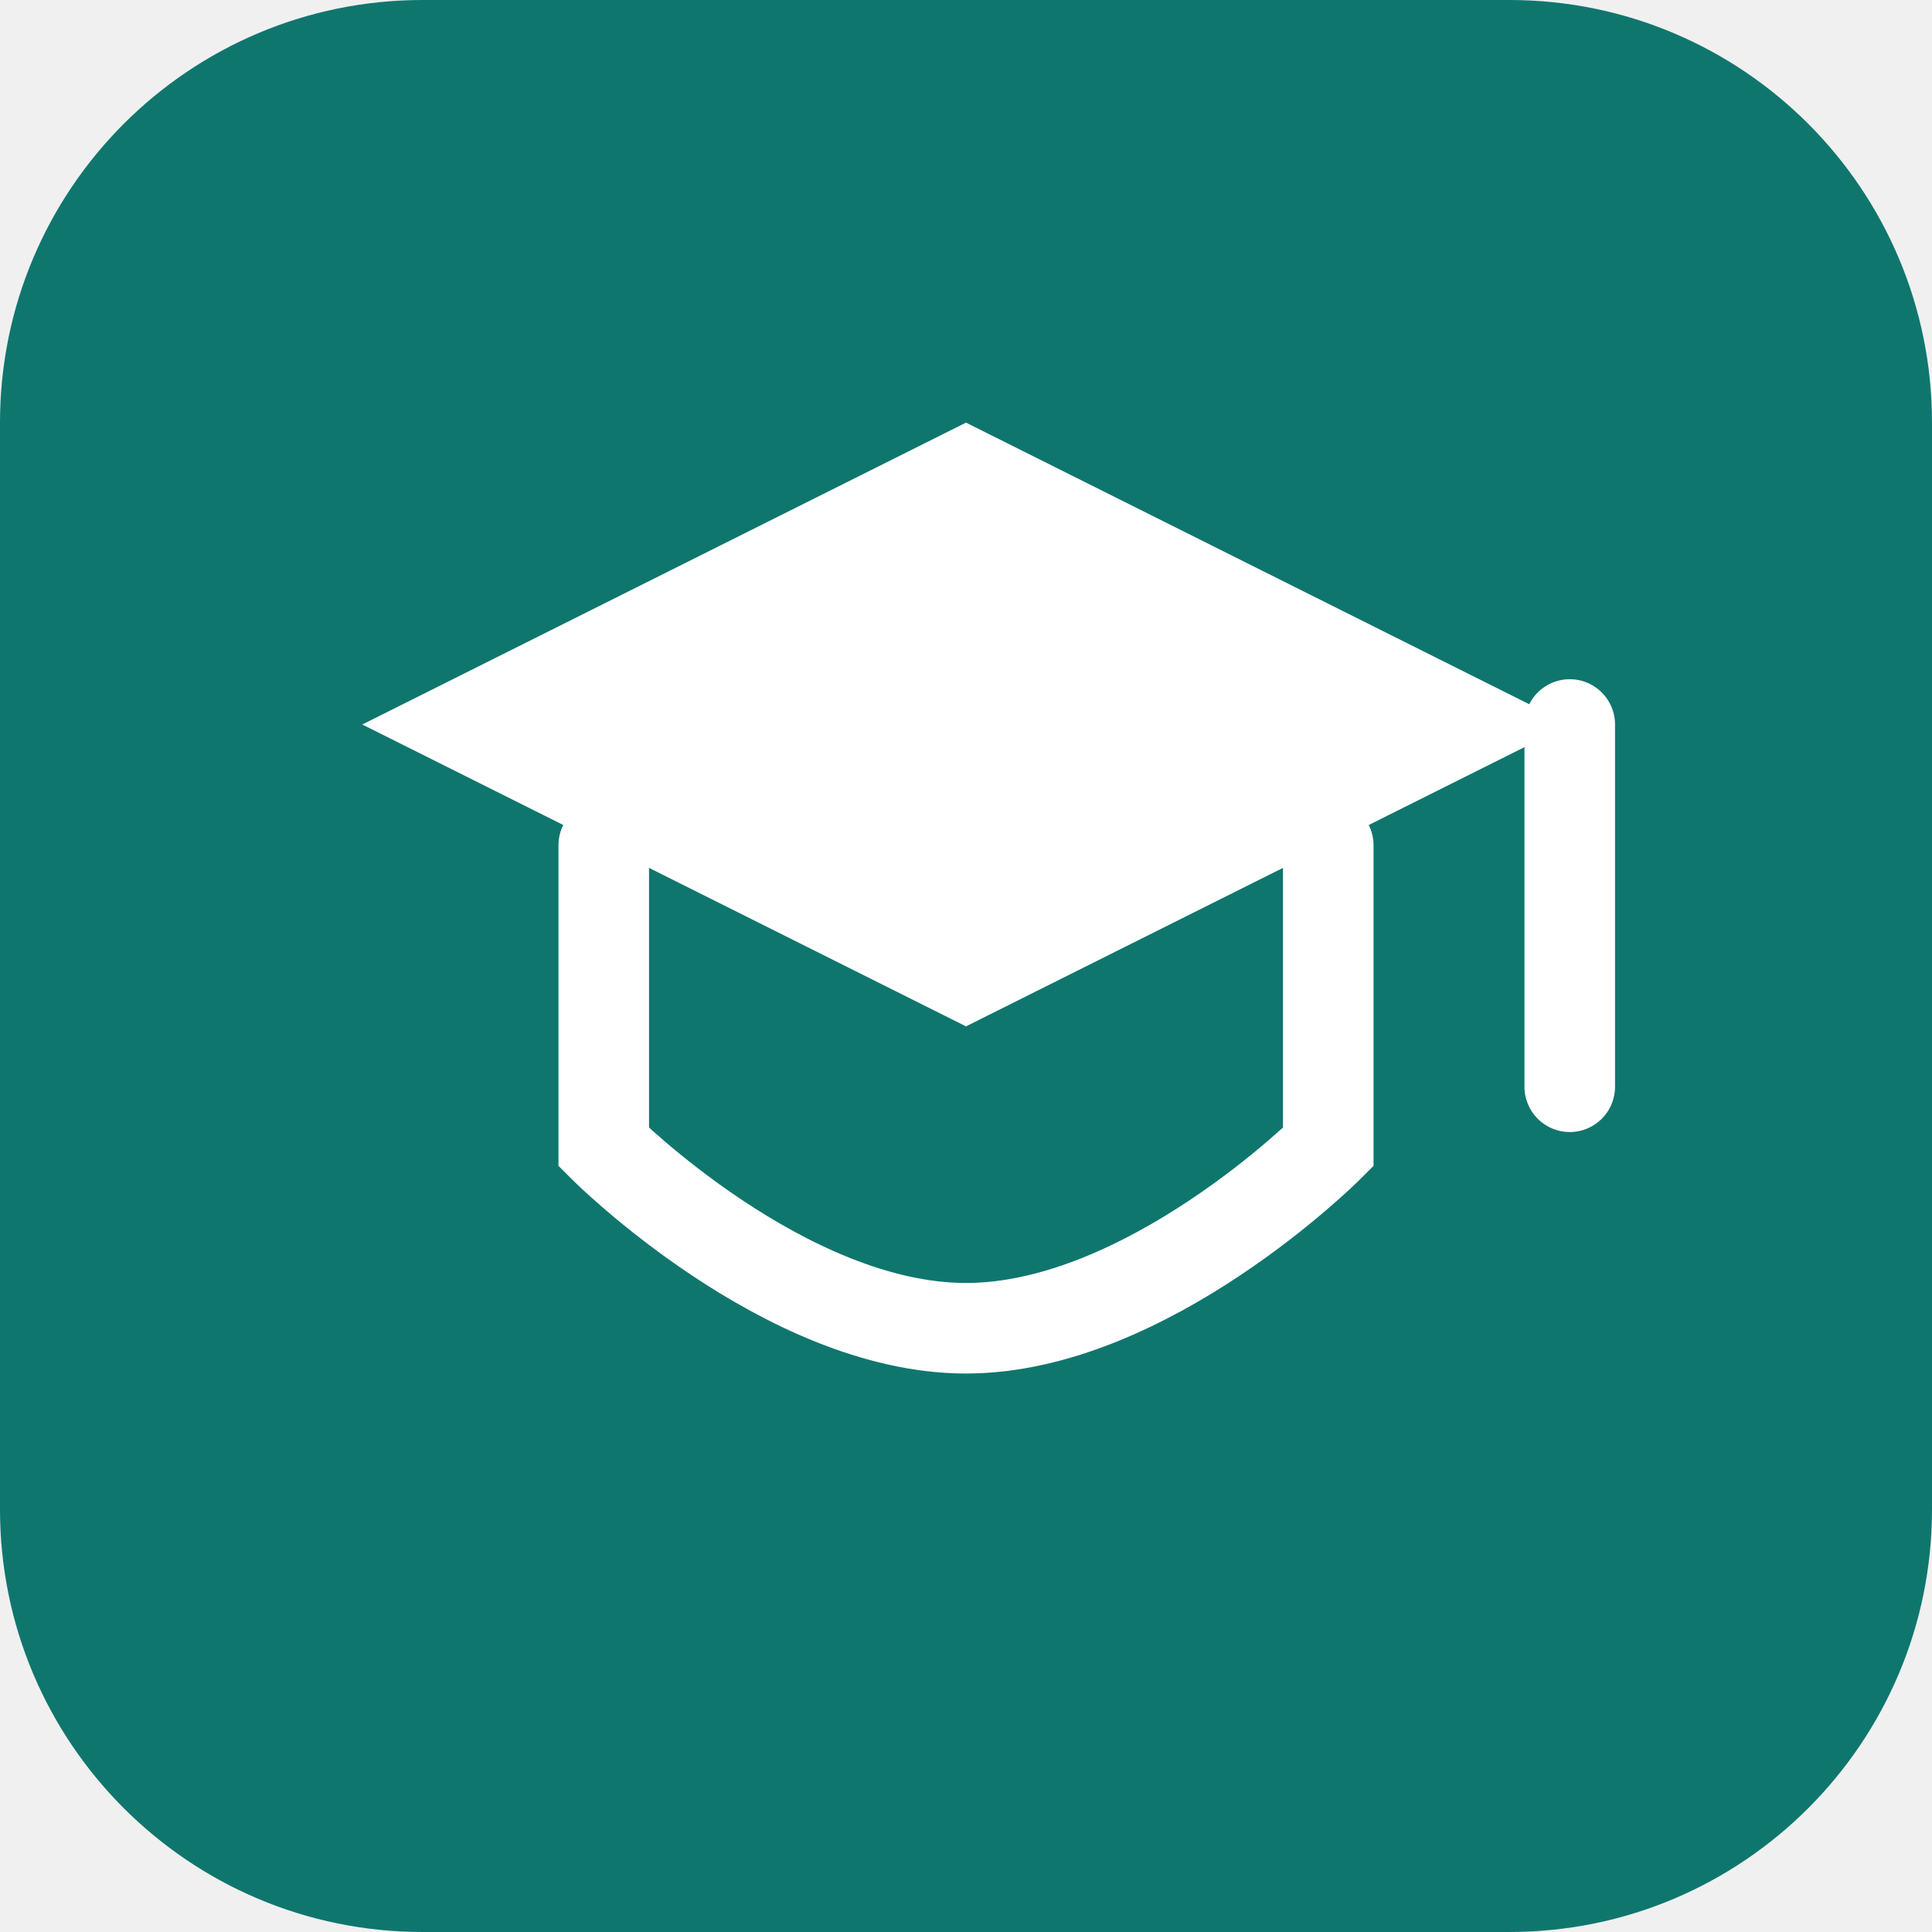
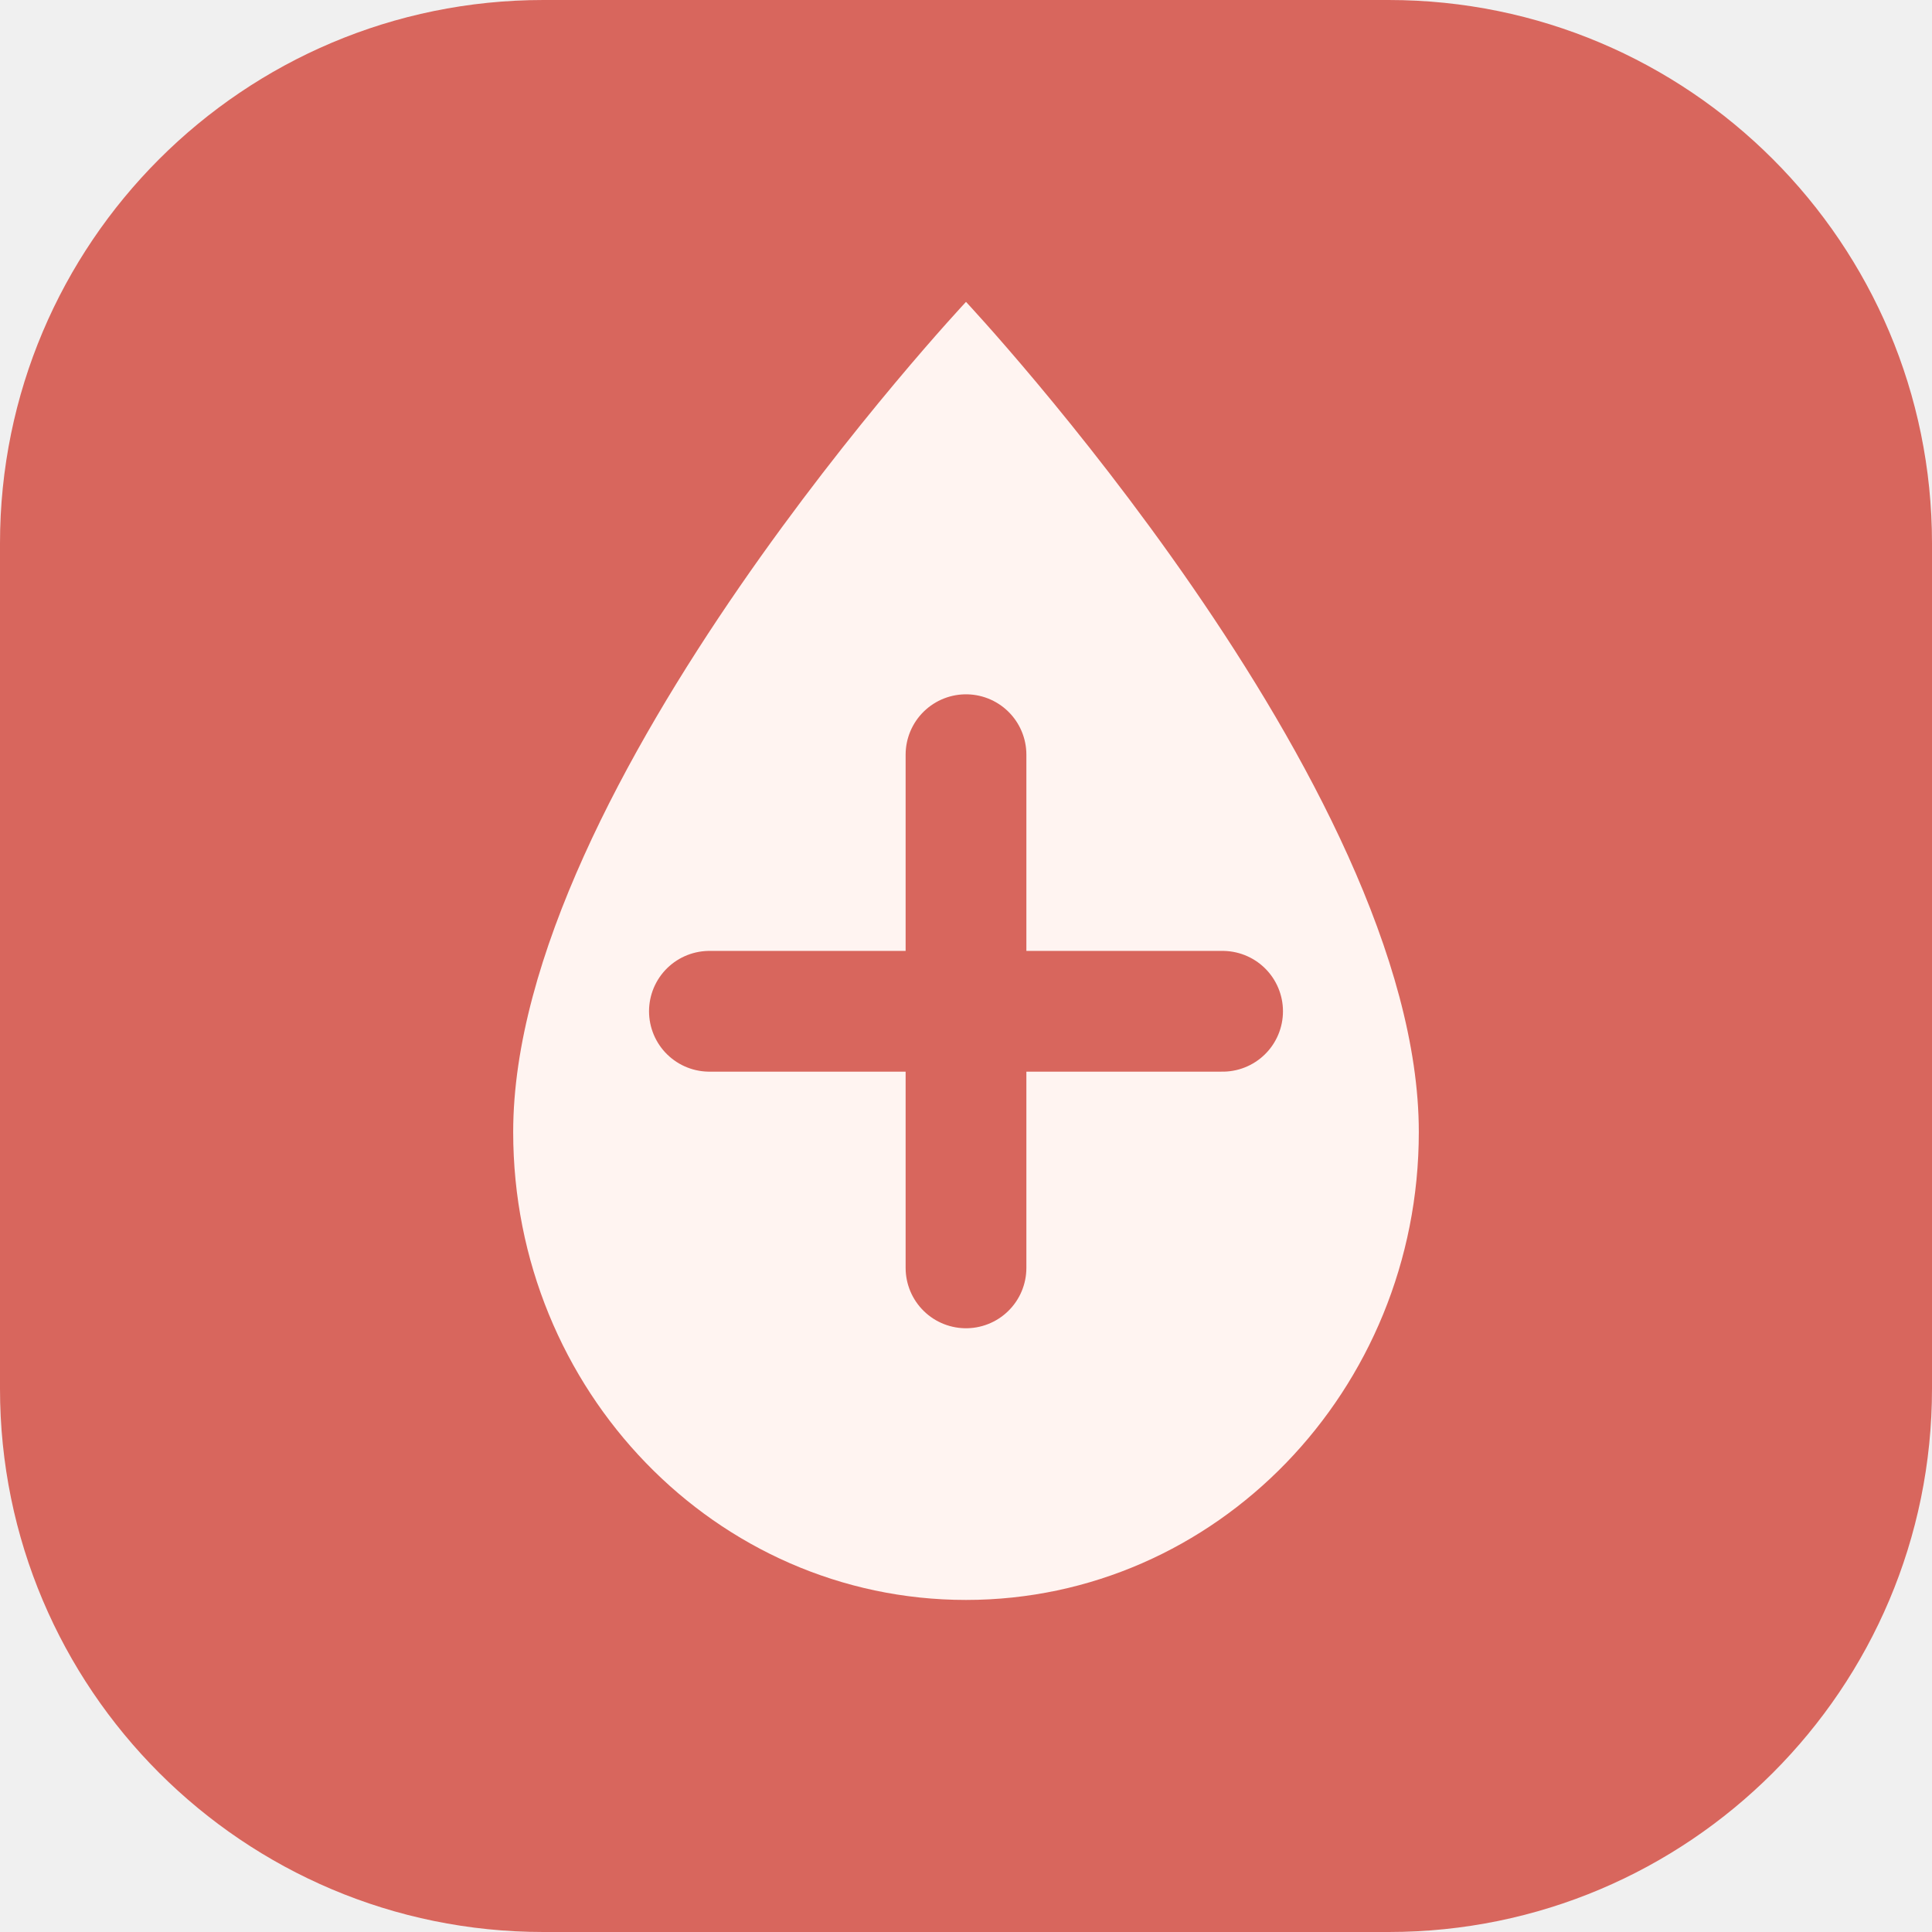
<svg xmlns="http://www.w3.org/2000/svg" viewBox="0 0 64 64" fill="none">
-   <rect width="64" height="64" rx="14" fill="#0F766E" />
-   <path d="M32 14L52 24L32 34L12 24L32 14Z" fill="#fff" />
-   <path d="M20 28V38C20 38 26 44 32 44C38 44 44 38 44 38V28" stroke="#fff" stroke-width="3" stroke-linecap="round" fill="none" />
-   <path d="M52 24V36" stroke="#fff" stroke-width="3" stroke-linecap="round" />
+   <rect width="64" height="64" rx="18" fill="#d8665d" />
+   <path d="M32 10C32 10 17 26 17 37.5C17 46.06 23.72 53 32 53C40.28 53 47 46.06 47 37.5C47 26 32 10 32 10Z" fill="#fff4f1" />
+   <path d="M32 25V42M23.5 33.5H40.5" stroke="#d8665d" stroke-width="4" stroke-linecap="round" />
</svg>
